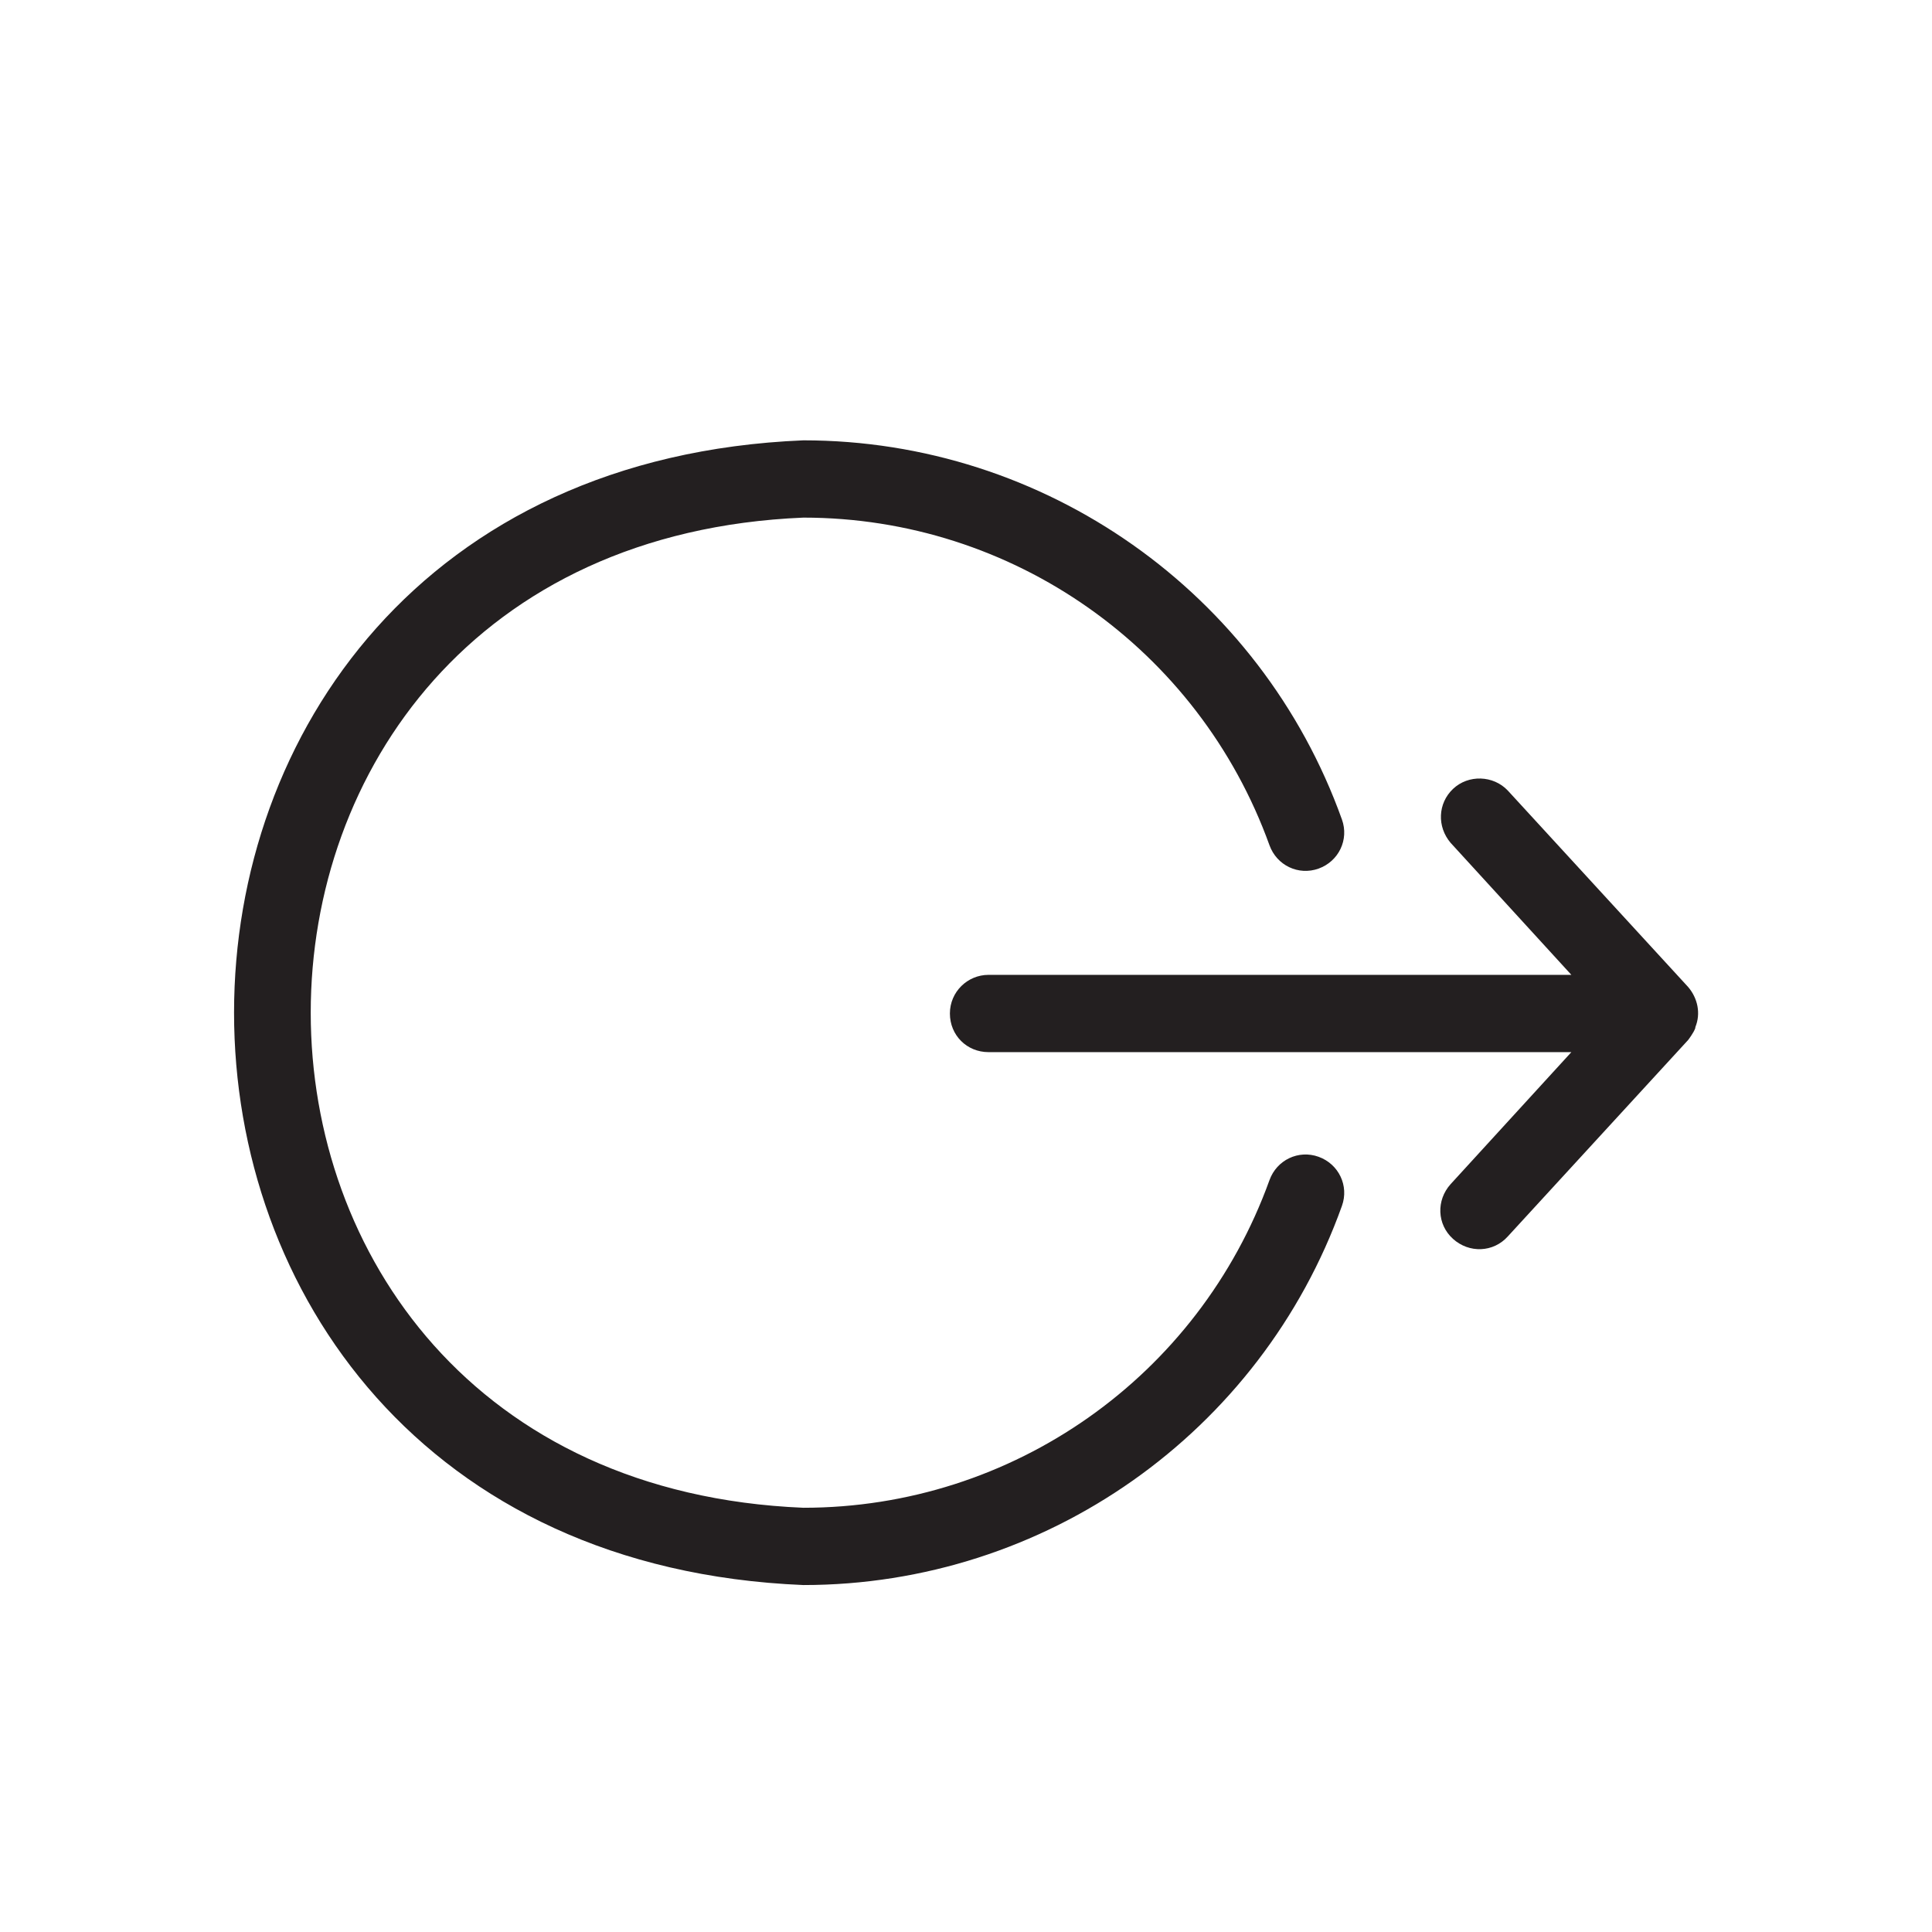
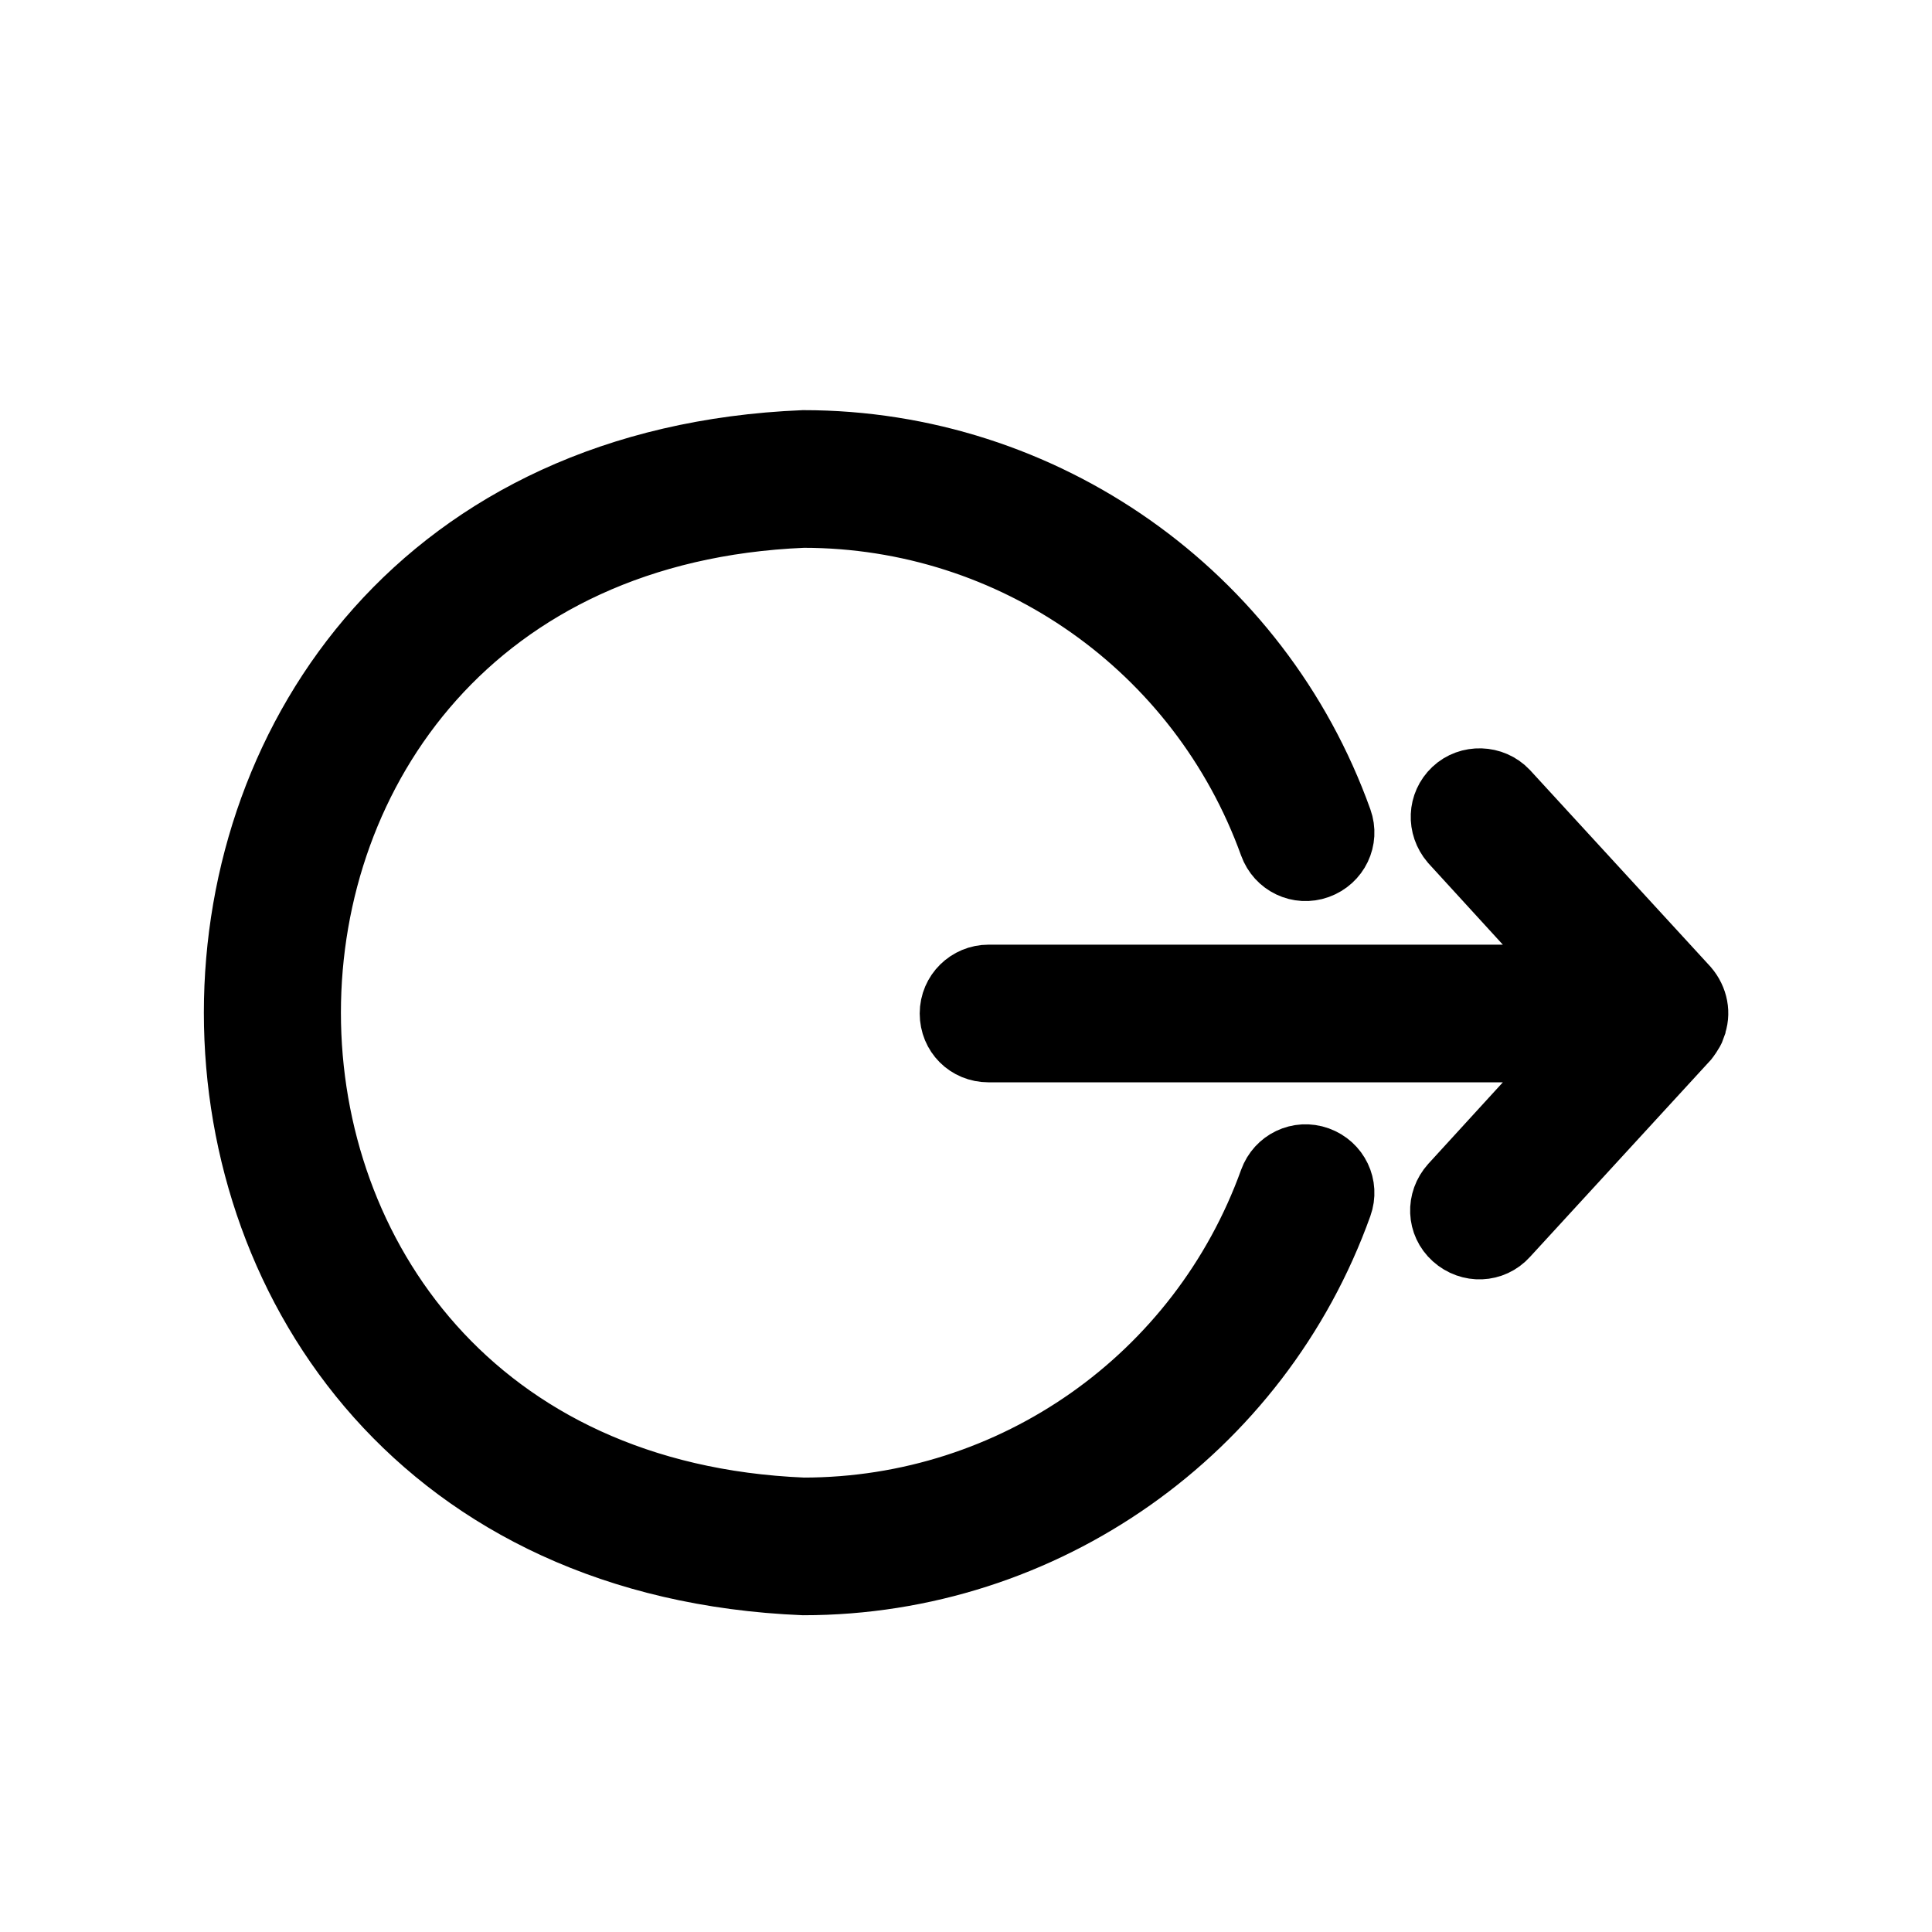
<svg xmlns="http://www.w3.org/2000/svg" id="Glyph" version="1.1" viewBox="0 0 24 24">
  <defs>
    <style>
      .st0 {
-         fill: #231f20;
+         stroke: #000;
+         stroke-miterlimit: 10;
+         stroke-width: .75px;
      }
    </style>
  </defs>
  <path class="st0" d="M16.38,14.37c-.25-.09-.52.04-.61.29,0,0,0,0,0,0-.88,2.44-3.19,4.07-5.79,4.07-8.16-.34-8.16-11.96,0-12.3,2.6,0,4.91,1.63,5.79,4.07.09.25.36.38.61.29.25-.09.38-.36.29-.61,0,0,0,0,0,0-1.01-2.82-3.69-4.71-6.69-4.71-9.43.39-9.43,13.83,0,14.22,3,0,5.68-1.89,6.69-4.71.09-.25-.04-.52-.29-.61Z" />
  <path class="st0" d="M21.06,12.76c.07-.17.03-.36-.09-.5l-2.24-2.44c-.18-.19-.49-.2-.68-.02-.19.18-.2.47-.03.67l1.5,1.64h-7.24c-.26,0-.48.21-.48.48s.21.48.48.48h7.24l-1.5,1.64c-.18.2-.17.5.03.68s.5.17.68-.03l2.24-2.44s.07-.09.09-.15Z" />
</svg>
